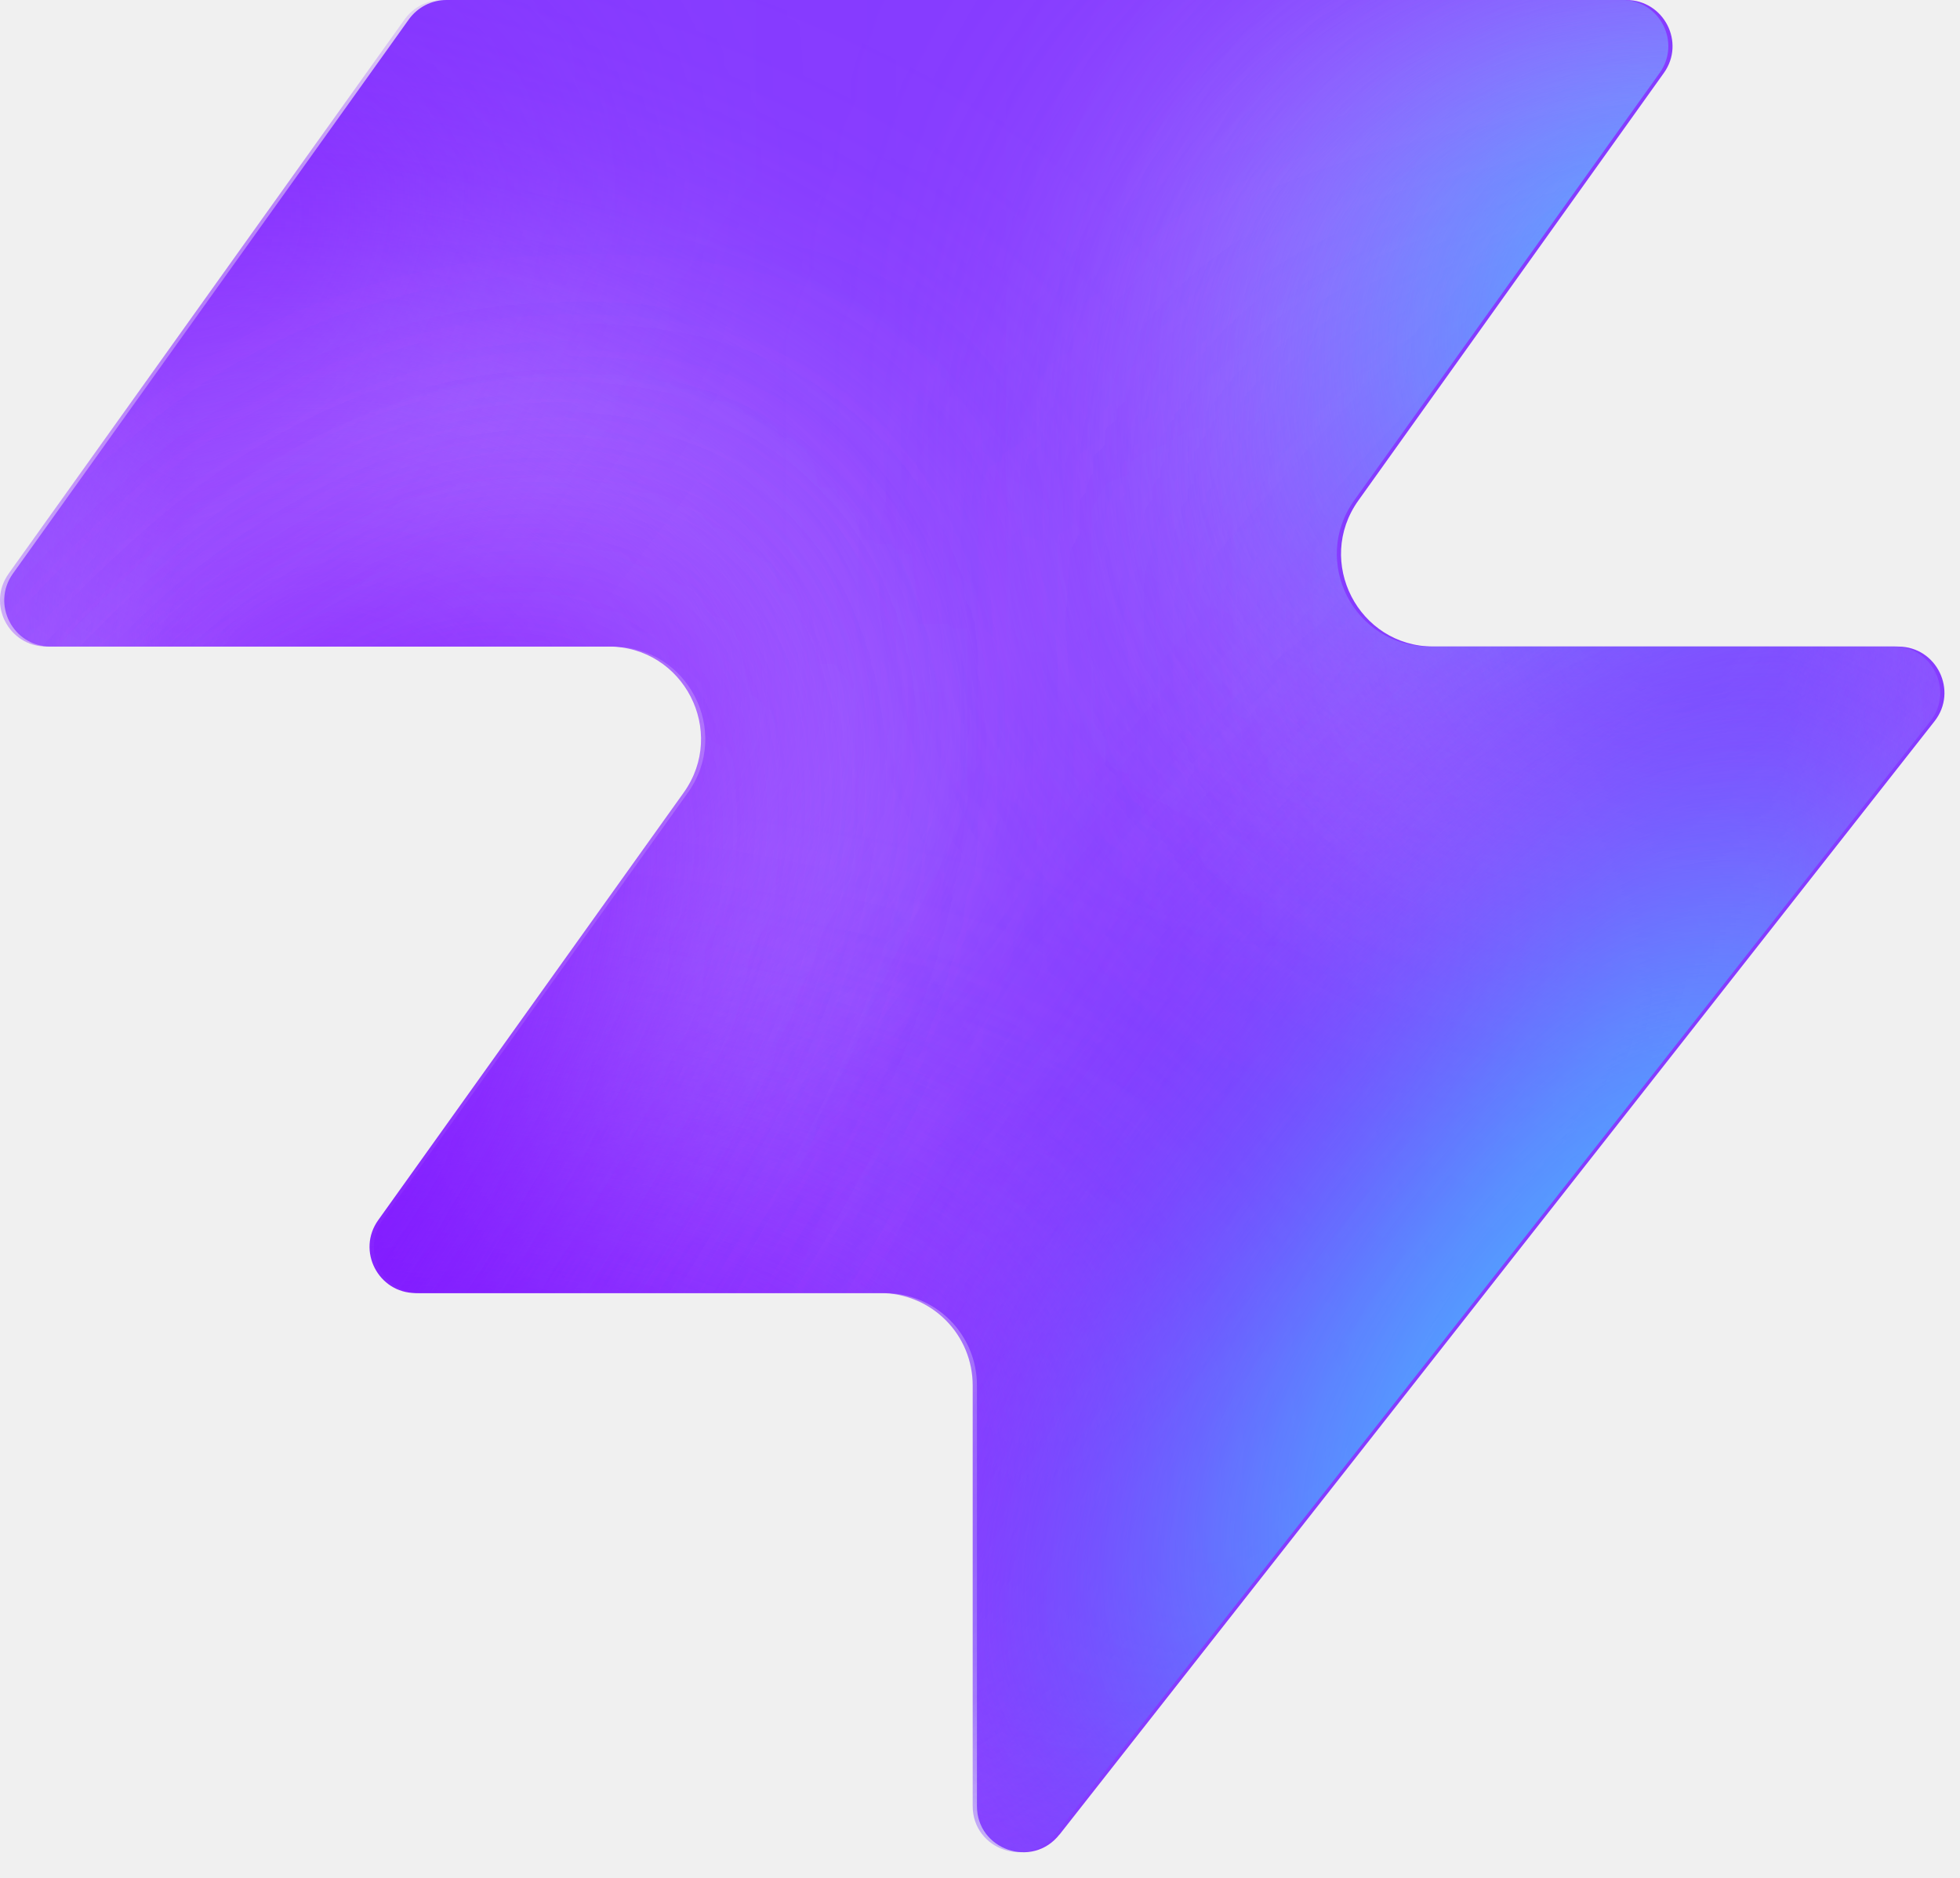
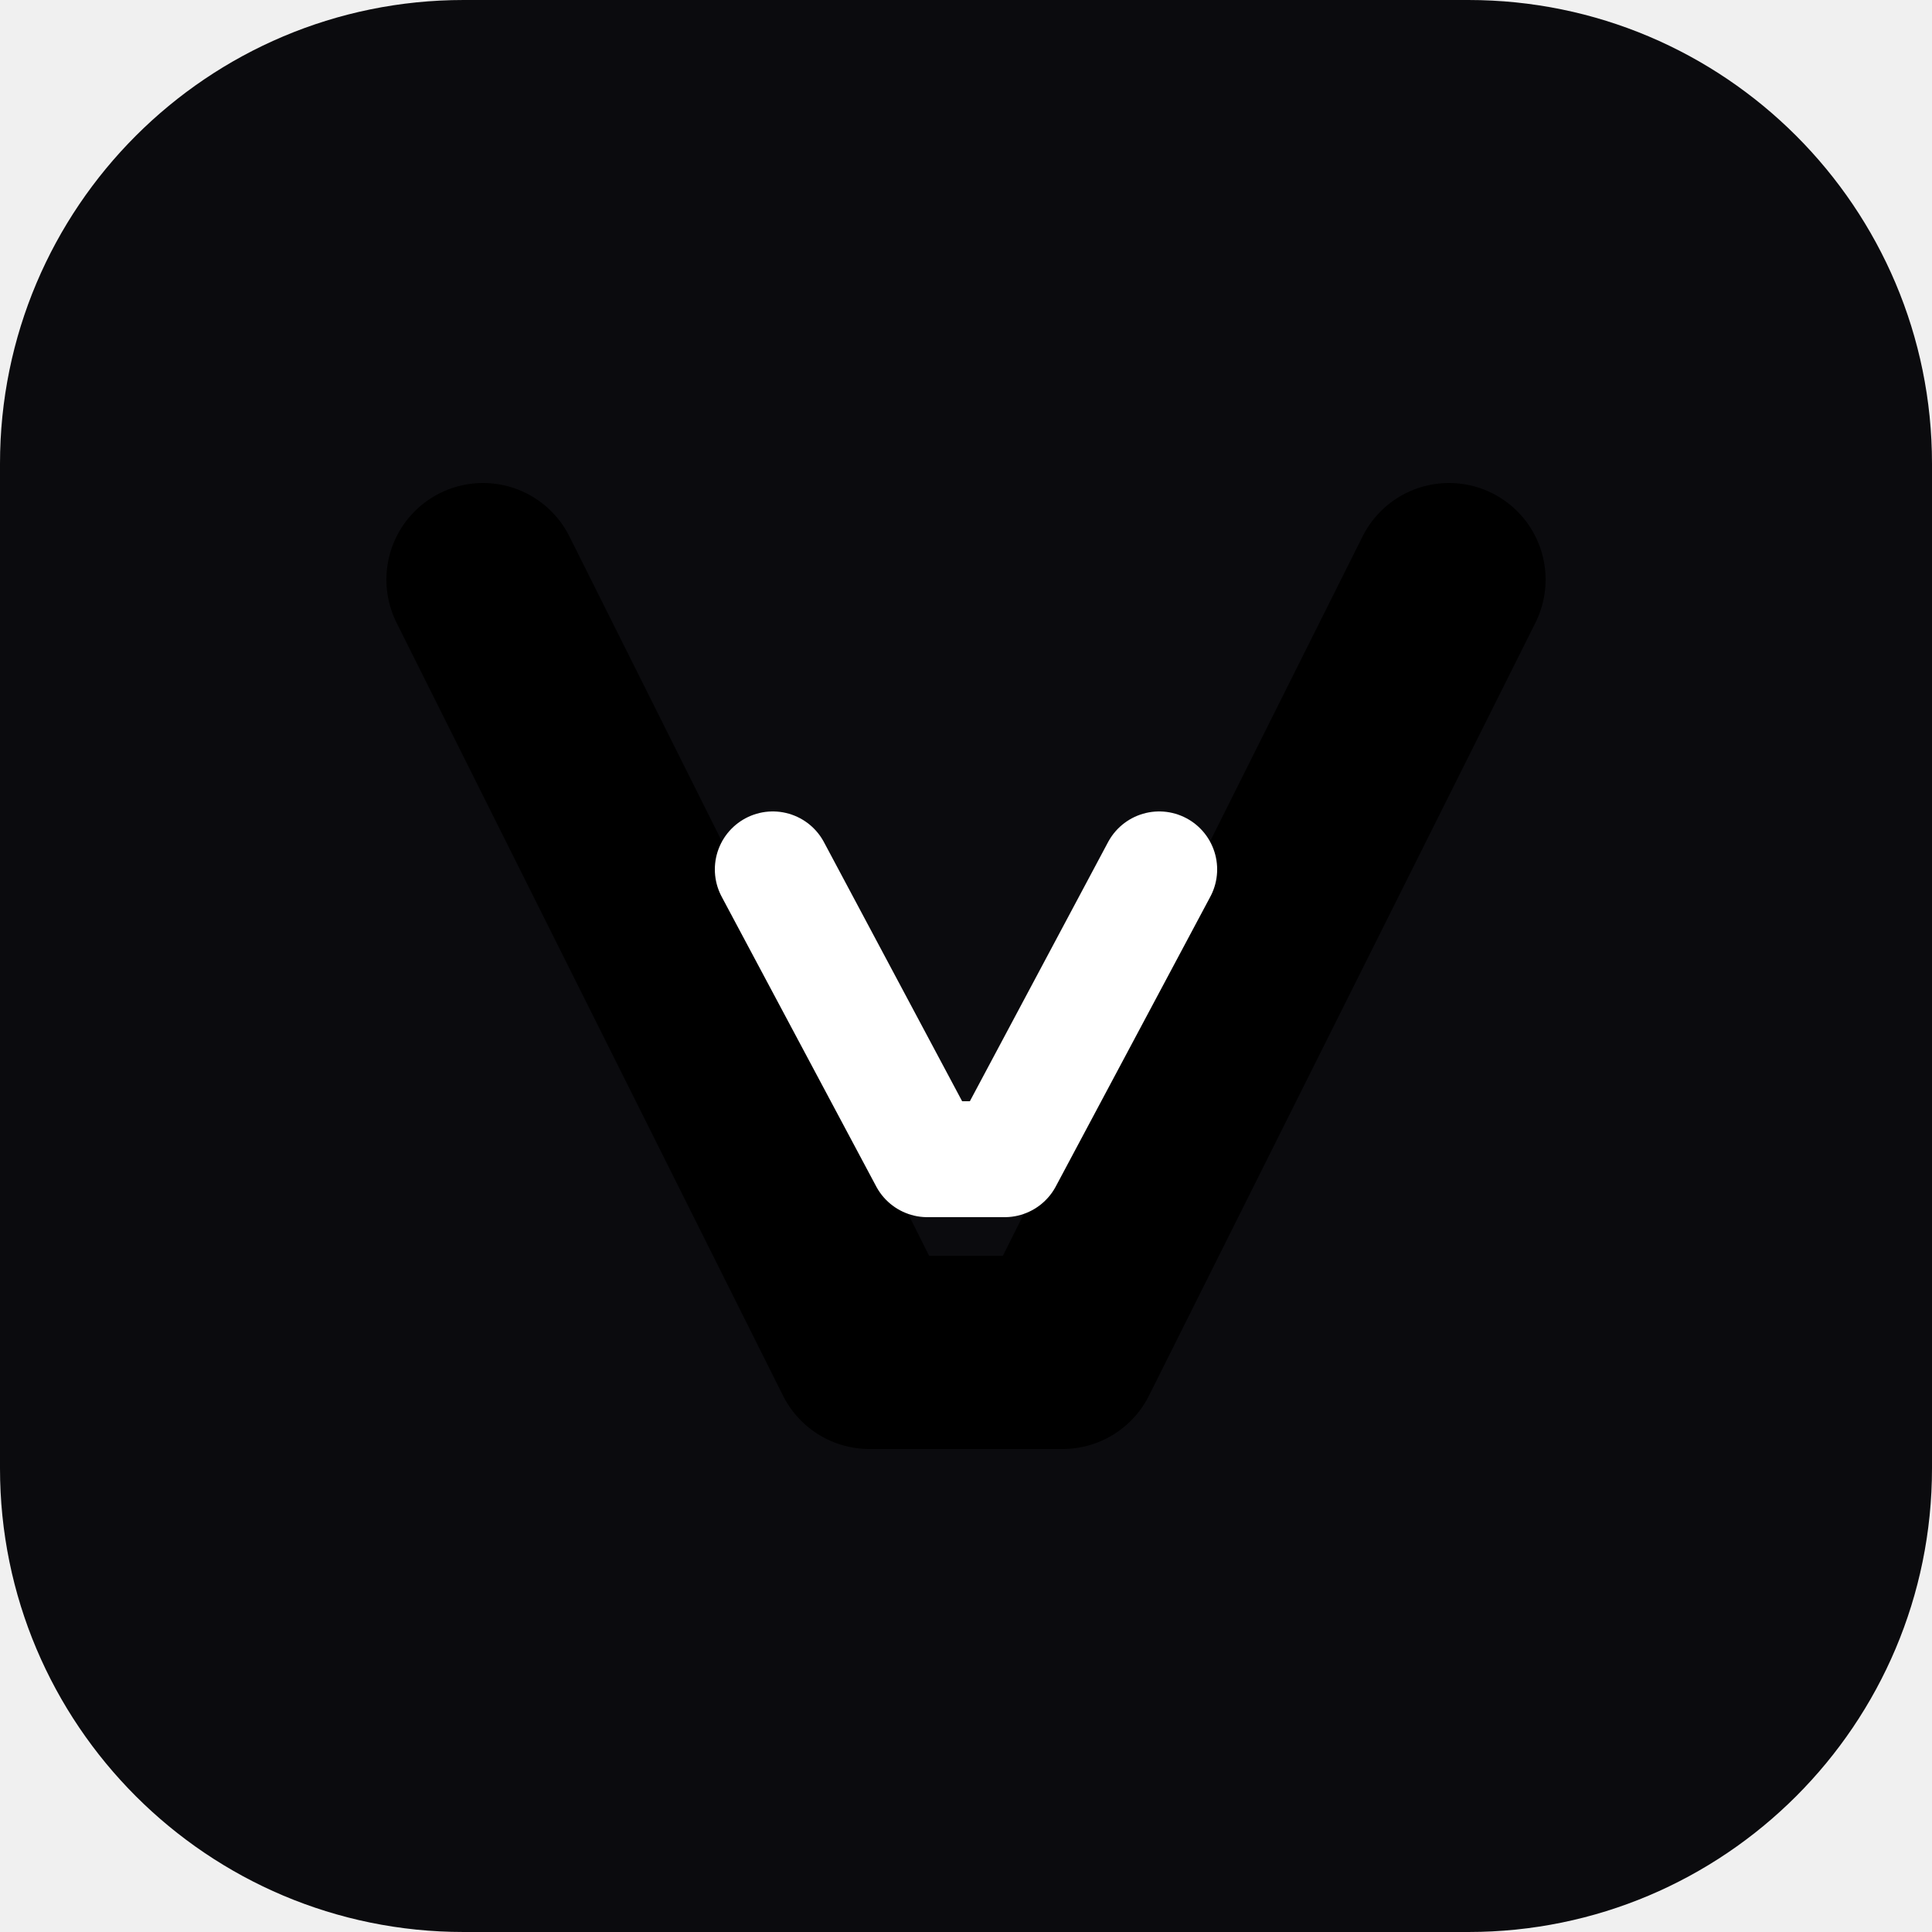
- <svg xmlns="http://www.w3.org/2000/svg" width="48" height="46" fill="none" viewBox="0 0 48 46">
-   <path fill="#863bff" d="M25.946 44.938c-.664.845-2.021.375-2.021-.698V33.937a2.26 2.26 0 0 0-2.262-2.262H10.287c-.92 0-1.456-1.04-.92-1.788l7.48-10.471c1.07-1.497 0-3.578-1.842-3.578H1.237c-.92 0-1.456-1.04-.92-1.788L10.013.474c.214-.297.556-.474.92-.474h28.894c.92 0 1.456 1.04.92 1.788l-7.48 10.471c-1.07 1.498 0 3.579 1.842 3.579h11.377c.943 0 1.473 1.088.89 1.83L25.947 44.94z" style="fill:#863bff;fill:color(display-p3 .525 .23 1);fill-opacity:1" />
-   <mask id="a" width="48" height="46" x="0" y="0" maskUnits="userSpaceOnUse" style="mask-type:alpha">
-     <path fill="#000" d="M25.842 44.938c-.664.844-2.021.375-2.021-.698V33.937a2.26 2.26 0 0 0-2.262-2.262H10.183c-.92 0-1.456-1.04-.92-1.788l7.48-10.471c1.07-1.498 0-3.579-1.842-3.579H1.133c-.92 0-1.456-1.04-.92-1.787L9.91.473c.214-.297.556-.474.92-.474h28.894c.92 0 1.456 1.04.92 1.788l-7.48 10.471c-1.07 1.498 0 3.578 1.842 3.578h11.377c.943 0 1.473 1.088.89 1.832L25.843 44.94z" style="fill:#000;fill-opacity:1" />
-   </mask>
-   <g mask="url(#a)">
-     <g filter="url(#b)">
-       <ellipse cx="5.508" cy="14.704" fill="#ede6ff" rx="5.508" ry="14.704" style="fill:#ede6ff;fill:color(display-p3 .927 .903 1);fill-opacity:1" transform="matrix(.00324 1 1 -.00324 -4.47 31.516)" />
-     </g>
-     <g filter="url(#c)">
-       <ellipse cx="10.399" cy="29.851" fill="#ede6ff" rx="10.399" ry="29.851" style="fill:#ede6ff;fill:color(display-p3 .927 .903 1);fill-opacity:1" transform="matrix(.00324 1 1 -.00324 -39.328 7.883)" />
-     </g>
-     <g filter="url(#d)">
-       <ellipse cx="5.508" cy="30.487" fill="#7e14ff" rx="5.508" ry="30.487" style="fill:#7e14ff;fill:color(display-p3 .492 .077 1);fill-opacity:1" transform="rotate(89.814 -25.913 -14.639)scale(1 -1)" />
-     </g>
-     <g filter="url(#e)">
-       <ellipse cx="5.508" cy="30.599" fill="#7e14ff" rx="5.508" ry="30.599" style="fill:#7e14ff;fill:color(display-p3 .492 .077 1);fill-opacity:1" transform="rotate(89.814 -32.644 -3.334)scale(1 -1)" />
-     </g>
-     <g filter="url(#f)">
-       <ellipse cx="5.508" cy="30.599" fill="#7e14ff" rx="5.508" ry="30.599" style="fill:#7e14ff;fill:color(display-p3 .492 .077 1);fill-opacity:1" transform="matrix(.00324 1 1 -.00324 -34.34 30.47)" />
-     </g>
-     <g filter="url(#g)">
-       <ellipse cx="14.072" cy="22.078" fill="#ede6ff" rx="14.072" ry="22.078" style="fill:#ede6ff;fill:color(display-p3 .927 .903 1);fill-opacity:1" transform="rotate(93.35 24.506 48.493)scale(-1 1)" />
-     </g>
-     <g filter="url(#h)">
-       <ellipse cx="3.47" cy="21.501" fill="#7e14ff" rx="3.47" ry="21.501" style="fill:#7e14ff;fill:color(display-p3 .492 .077 1);fill-opacity:1" transform="rotate(89.009 28.708 47.59)scale(-1 1)" />
-     </g>
-     <g filter="url(#i)">
-       <ellipse cx="3.47" cy="21.501" fill="#7e14ff" rx="3.47" ry="21.501" style="fill:#7e14ff;fill:color(display-p3 .492 .077 1);fill-opacity:1" transform="rotate(89.009 28.708 47.59)scale(-1 1)" />
-     </g>
-     <g filter="url(#j)">
-       <ellipse cx=".387" cy="8.972" fill="#7e14ff" rx="4.407" ry="29.108" style="fill:#7e14ff;fill:color(display-p3 .492 .077 1);fill-opacity:1" transform="rotate(39.51 .387 8.972)" />
-     </g>
-     <g filter="url(#k)">
-       <ellipse cx="47.523" cy="-6.092" fill="#7e14ff" rx="4.407" ry="29.108" style="fill:#7e14ff;fill:color(display-p3 .492 .077 1);fill-opacity:1" transform="rotate(37.892 47.523 -6.092)" />
-     </g>
-     <g filter="url(#l)">
-       <ellipse cx="41.412" cy="6.333" fill="#47bfff" rx="5.971" ry="9.665" style="fill:#47bfff;fill:color(display-p3 .28 .748 1);fill-opacity:1" transform="rotate(37.892 41.412 6.333)" />
-     </g>
-     <g filter="url(#m)">
-       <ellipse cx="-1.879" cy="38.332" fill="#7e14ff" rx="4.407" ry="29.108" style="fill:#7e14ff;fill:color(display-p3 .492 .077 1);fill-opacity:1" transform="rotate(37.892 -1.88 38.332)" />
-     </g>
-     <g filter="url(#n)">
-       <ellipse cx="-1.879" cy="38.332" fill="#7e14ff" rx="4.407" ry="29.108" style="fill:#7e14ff;fill:color(display-p3 .492 .077 1);fill-opacity:1" transform="rotate(37.892 -1.88 38.332)" />
-     </g>
-     <g filter="url(#o)">
-       <ellipse cx="35.651" cy="29.907" fill="#7e14ff" rx="4.407" ry="29.108" style="fill:#7e14ff;fill:color(display-p3 .492 .077 1);fill-opacity:1" transform="rotate(37.892 35.651 29.907)" />
-     </g>
-     <g filter="url(#p)">
-       <ellipse cx="38.418" cy="32.4" fill="#47bfff" rx="5.971" ry="15.297" style="fill:#47bfff;fill:color(display-p3 .28 .748 1);fill-opacity:1" transform="rotate(37.892 38.418 32.4)" />
-     </g>
-   </g>
+ <svg xmlns="http://www.w3.org/2000/svg" viewBox="0 0 100 100">
  <defs>
-     <filter id="b" width="60.045" height="41.654" x="-19.77" y="16.149" color-interpolation-filters="sRGB" filterUnits="userSpaceOnUse">
-       <feFlood flood-opacity="0" result="BackgroundImageFix" />
-       <feBlend in="SourceGraphic" in2="BackgroundImageFix" result="shape" />
-       <feGaussianBlur result="effect1_foregroundBlur_2002_17158" stdDeviation="7.659" />
-     </filter>
-     <filter id="c" width="90.34" height="51.437" x="-54.613" y="-7.533" color-interpolation-filters="sRGB" filterUnits="userSpaceOnUse">
-       <feFlood flood-opacity="0" result="BackgroundImageFix" />
-       <feBlend in="SourceGraphic" in2="BackgroundImageFix" result="shape" />
-       <feGaussianBlur result="effect1_foregroundBlur_2002_17158" stdDeviation="7.659" />
-     </filter>
-     <filter id="d" width="79.355" height="29.4" x="-49.64" y="2.03" color-interpolation-filters="sRGB" filterUnits="userSpaceOnUse">
-       <feFlood flood-opacity="0" result="BackgroundImageFix" />
-       <feBlend in="SourceGraphic" in2="BackgroundImageFix" result="shape" />
-       <feGaussianBlur result="effect1_foregroundBlur_2002_17158" stdDeviation="4.596" />
-     </filter>
-     <filter id="e" width="79.579" height="29.4" x="-45.045" y="20.029" color-interpolation-filters="sRGB" filterUnits="userSpaceOnUse">
-       <feFlood flood-opacity="0" result="BackgroundImageFix" />
-       <feBlend in="SourceGraphic" in2="BackgroundImageFix" result="shape" />
-       <feGaussianBlur result="effect1_foregroundBlur_2002_17158" stdDeviation="4.596" />
-     </filter>
-     <filter id="f" width="79.579" height="29.4" x="-43.513" y="21.178" color-interpolation-filters="sRGB" filterUnits="userSpaceOnUse">
-       <feFlood flood-opacity="0" result="BackgroundImageFix" />
-       <feBlend in="SourceGraphic" in2="BackgroundImageFix" result="shape" />
-       <feGaussianBlur result="effect1_foregroundBlur_2002_17158" stdDeviation="4.596" />
-     </filter>
-     <filter id="g" width="74.749" height="58.852" x="15.756" y="-17.901" color-interpolation-filters="sRGB" filterUnits="userSpaceOnUse">
-       <feFlood flood-opacity="0" result="BackgroundImageFix" />
-       <feBlend in="SourceGraphic" in2="BackgroundImageFix" result="shape" />
-       <feGaussianBlur result="effect1_foregroundBlur_2002_17158" stdDeviation="7.659" />
-     </filter>
-     <filter id="h" width="61.377" height="25.362" x="23.548" y="2.284" color-interpolation-filters="sRGB" filterUnits="userSpaceOnUse">
-       <feFlood flood-opacity="0" result="BackgroundImageFix" />
-       <feBlend in="SourceGraphic" in2="BackgroundImageFix" result="shape" />
-       <feGaussianBlur result="effect1_foregroundBlur_2002_17158" stdDeviation="4.596" />
-     </filter>
-     <filter id="i" width="61.377" height="25.362" x="23.548" y="2.284" color-interpolation-filters="sRGB" filterUnits="userSpaceOnUse">
-       <feFlood flood-opacity="0" result="BackgroundImageFix" />
-       <feBlend in="SourceGraphic" in2="BackgroundImageFix" result="shape" />
-       <feGaussianBlur result="effect1_foregroundBlur_2002_17158" stdDeviation="4.596" />
-     </filter>
-     <filter id="j" width="56.045" height="63.649" x="-27.636" y="-22.853" color-interpolation-filters="sRGB" filterUnits="userSpaceOnUse">
-       <feFlood flood-opacity="0" result="BackgroundImageFix" />
-       <feBlend in="SourceGraphic" in2="BackgroundImageFix" result="shape" />
-       <feGaussianBlur result="effect1_foregroundBlur_2002_17158" stdDeviation="4.596" />
-     </filter>
-     <filter id="k" width="54.814" height="64.646" x="20.116" y="-38.415" color-interpolation-filters="sRGB" filterUnits="userSpaceOnUse">
-       <feFlood flood-opacity="0" result="BackgroundImageFix" />
-       <feBlend in="SourceGraphic" in2="BackgroundImageFix" result="shape" />
-       <feGaussianBlur result="effect1_foregroundBlur_2002_17158" stdDeviation="4.596" />
-     </filter>
-     <filter id="l" width="33.541" height="35.313" x="24.641" y="-11.323" color-interpolation-filters="sRGB" filterUnits="userSpaceOnUse">
-       <feFlood flood-opacity="0" result="BackgroundImageFix" />
-       <feBlend in="SourceGraphic" in2="BackgroundImageFix" result="shape" />
-       <feGaussianBlur result="effect1_foregroundBlur_2002_17158" stdDeviation="4.596" />
-     </filter>
-     <filter id="m" width="54.814" height="64.646" x="-29.286" y="6.009" color-interpolation-filters="sRGB" filterUnits="userSpaceOnUse">
-       <feFlood flood-opacity="0" result="BackgroundImageFix" />
-       <feBlend in="SourceGraphic" in2="BackgroundImageFix" result="shape" />
-       <feGaussianBlur result="effect1_foregroundBlur_2002_17158" stdDeviation="4.596" />
-     </filter>
-     <filter id="n" width="54.814" height="64.646" x="-29.286" y="6.009" color-interpolation-filters="sRGB" filterUnits="userSpaceOnUse">
-       <feFlood flood-opacity="0" result="BackgroundImageFix" />
-       <feBlend in="SourceGraphic" in2="BackgroundImageFix" result="shape" />
-       <feGaussianBlur result="effect1_foregroundBlur_2002_17158" stdDeviation="4.596" />
-     </filter>
-     <filter id="o" width="54.814" height="64.646" x="8.244" y="-2.416" color-interpolation-filters="sRGB" filterUnits="userSpaceOnUse">
-       <feFlood flood-opacity="0" result="BackgroundImageFix" />
-       <feBlend in="SourceGraphic" in2="BackgroundImageFix" result="shape" />
-       <feGaussianBlur result="effect1_foregroundBlur_2002_17158" stdDeviation="4.596" />
-     </filter>
-     <filter id="p" width="39.409" height="43.623" x="18.713" y="10.588" color-interpolation-filters="sRGB" filterUnits="userSpaceOnUse">
-       <feFlood flood-opacity="0" result="BackgroundImageFix" />
-       <feBlend in="SourceGraphic" in2="BackgroundImageFix" result="shape" />
-       <feGaussianBlur result="effect1_foregroundBlur_2002_17158" stdDeviation="4.596" />
-     </filter>
+     <linearGradient id="vibra-grad" x1="0%" y1="0%" x2="100%" y2="100%">
+       <stop offset="0%" stopColor="#a855f7" />
+       <stop offset="100%" stopColor="#3b82f6" />
+     </linearGradient>
  </defs>
+   <rect width="100" height="100" rx="24" fill="#0b0b0e" />
+   <path d="M25 30 L45 70 L55 70 L75 30" stroke="url(#vibra-grad)" stroke-width="10" stroke-linecap="round" stroke-linejoin="round" fill="none" />
+   <path d="M40 45 L48 60 L52 60 L60 45" stroke="#ffffff" stroke-width="6" stroke-linecap="round" stroke-linejoin="round" fill="none" />
</svg>
